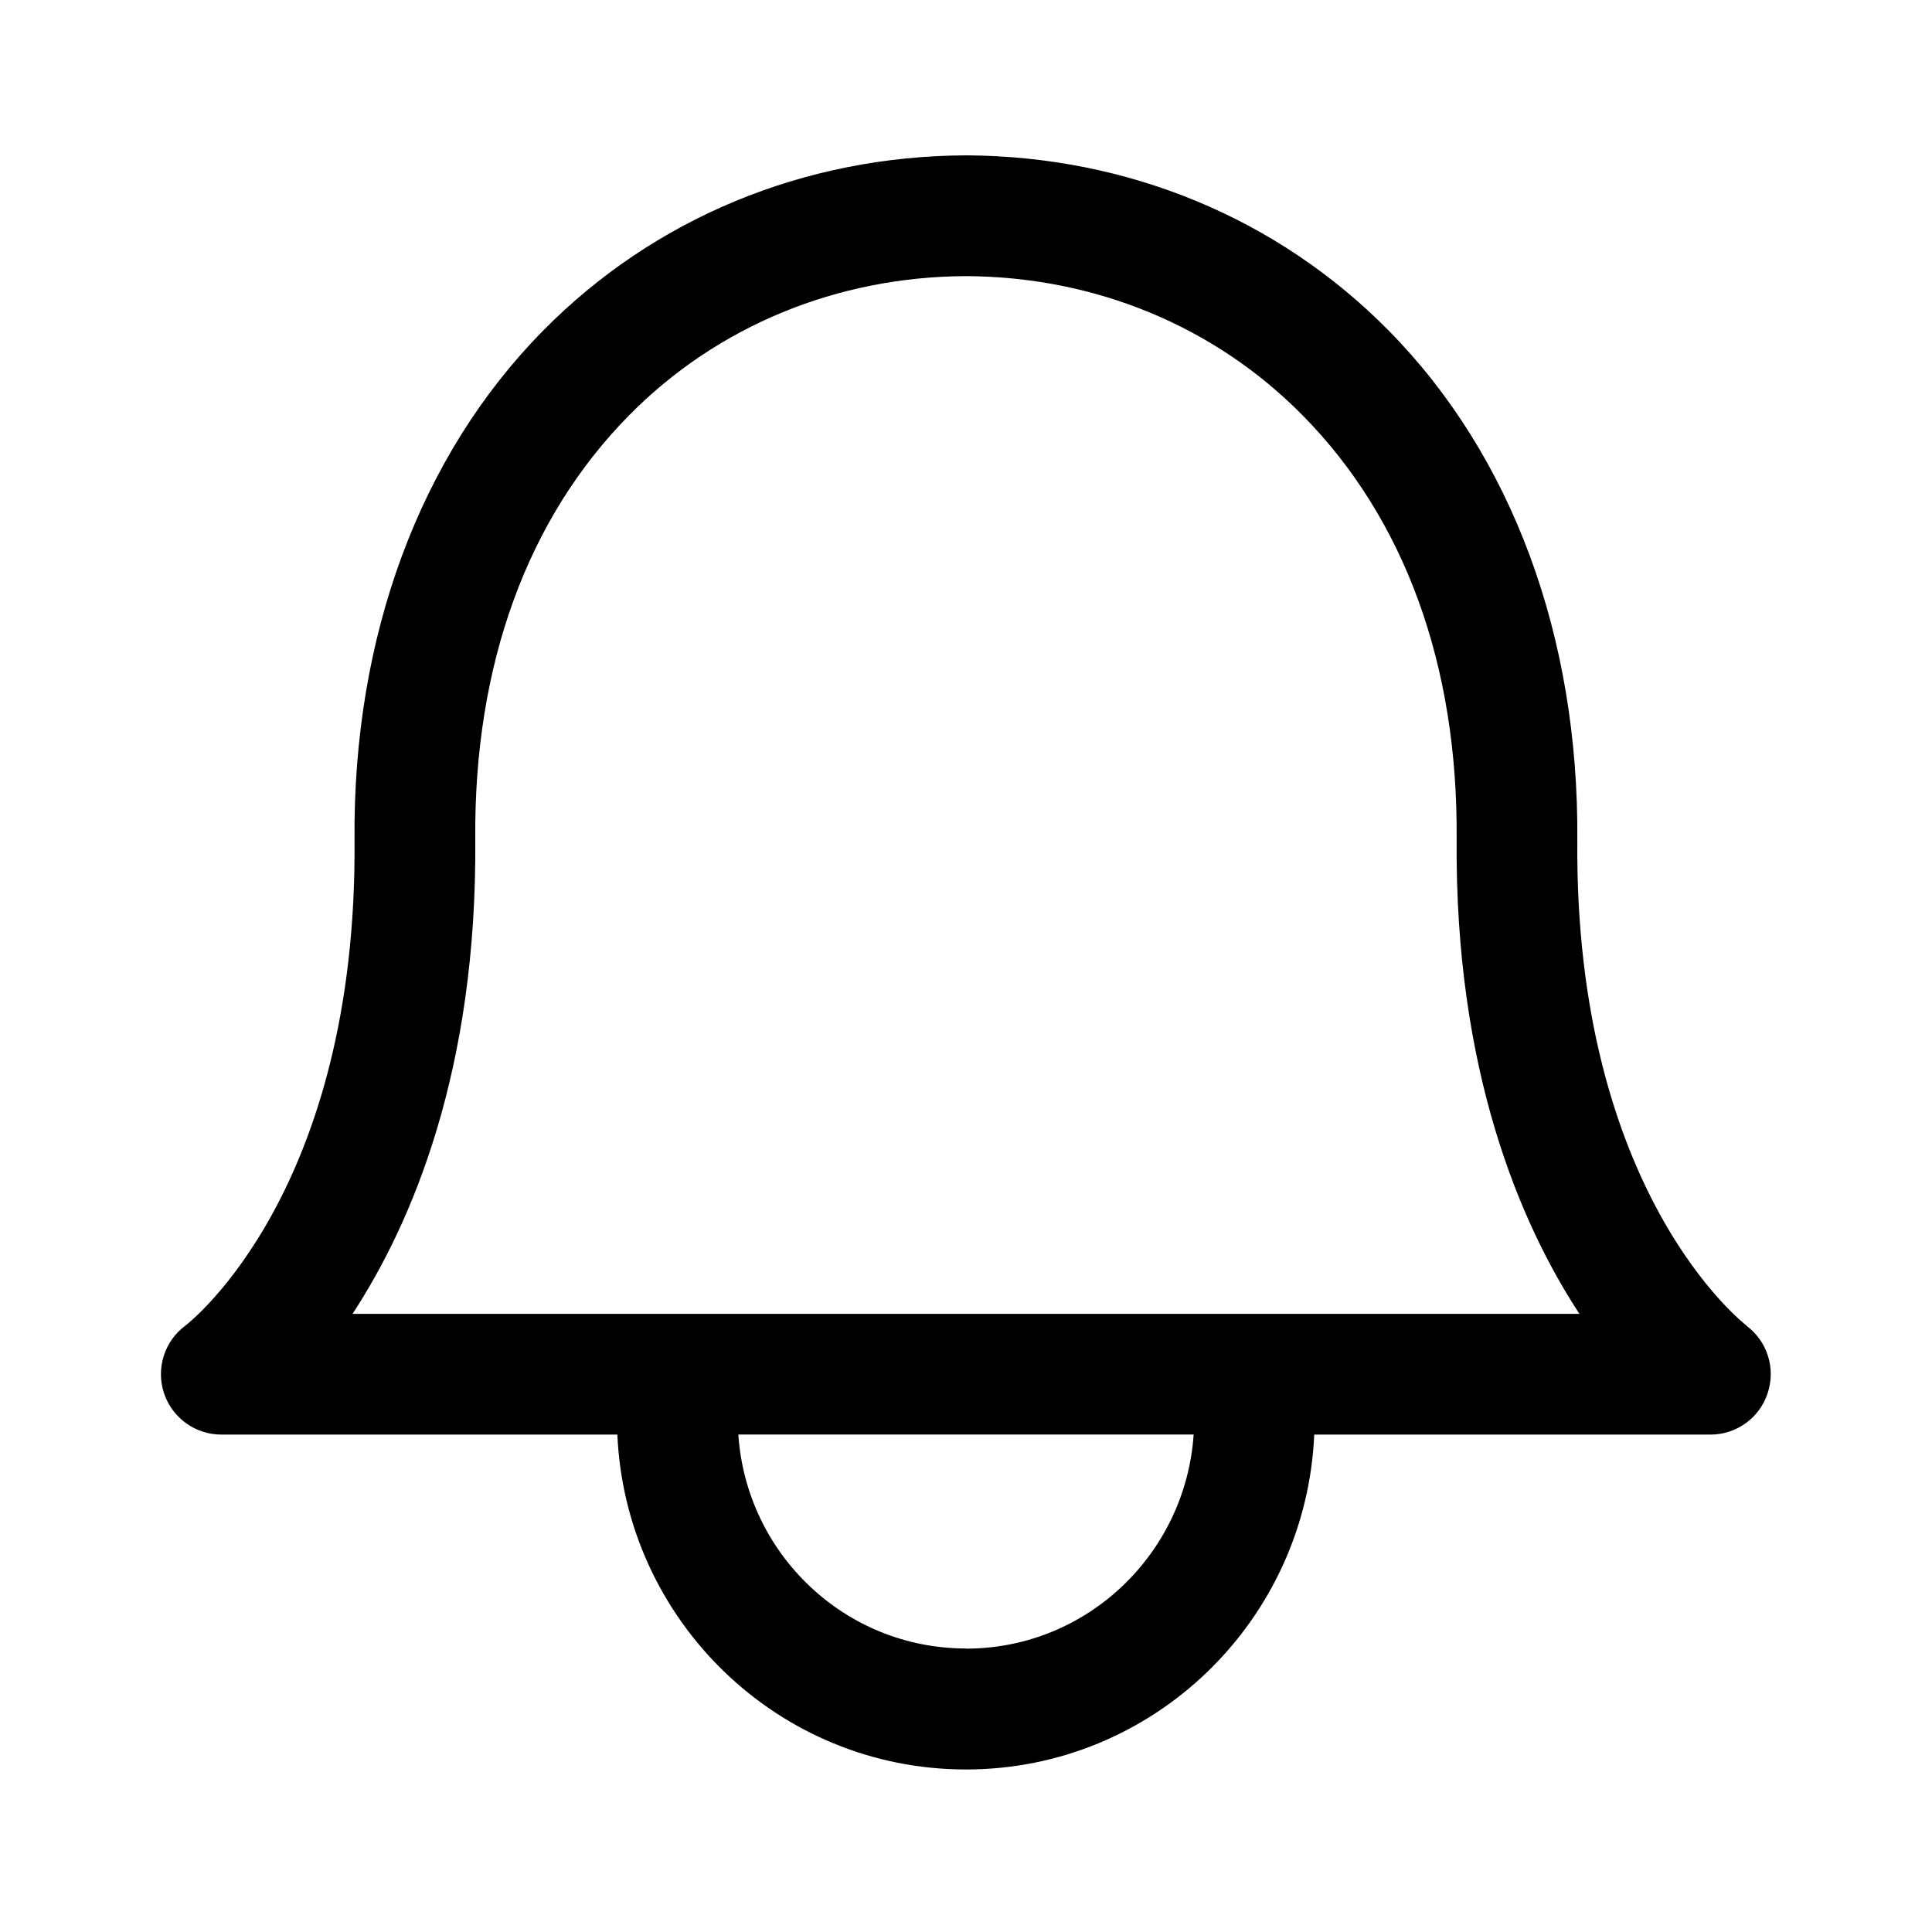
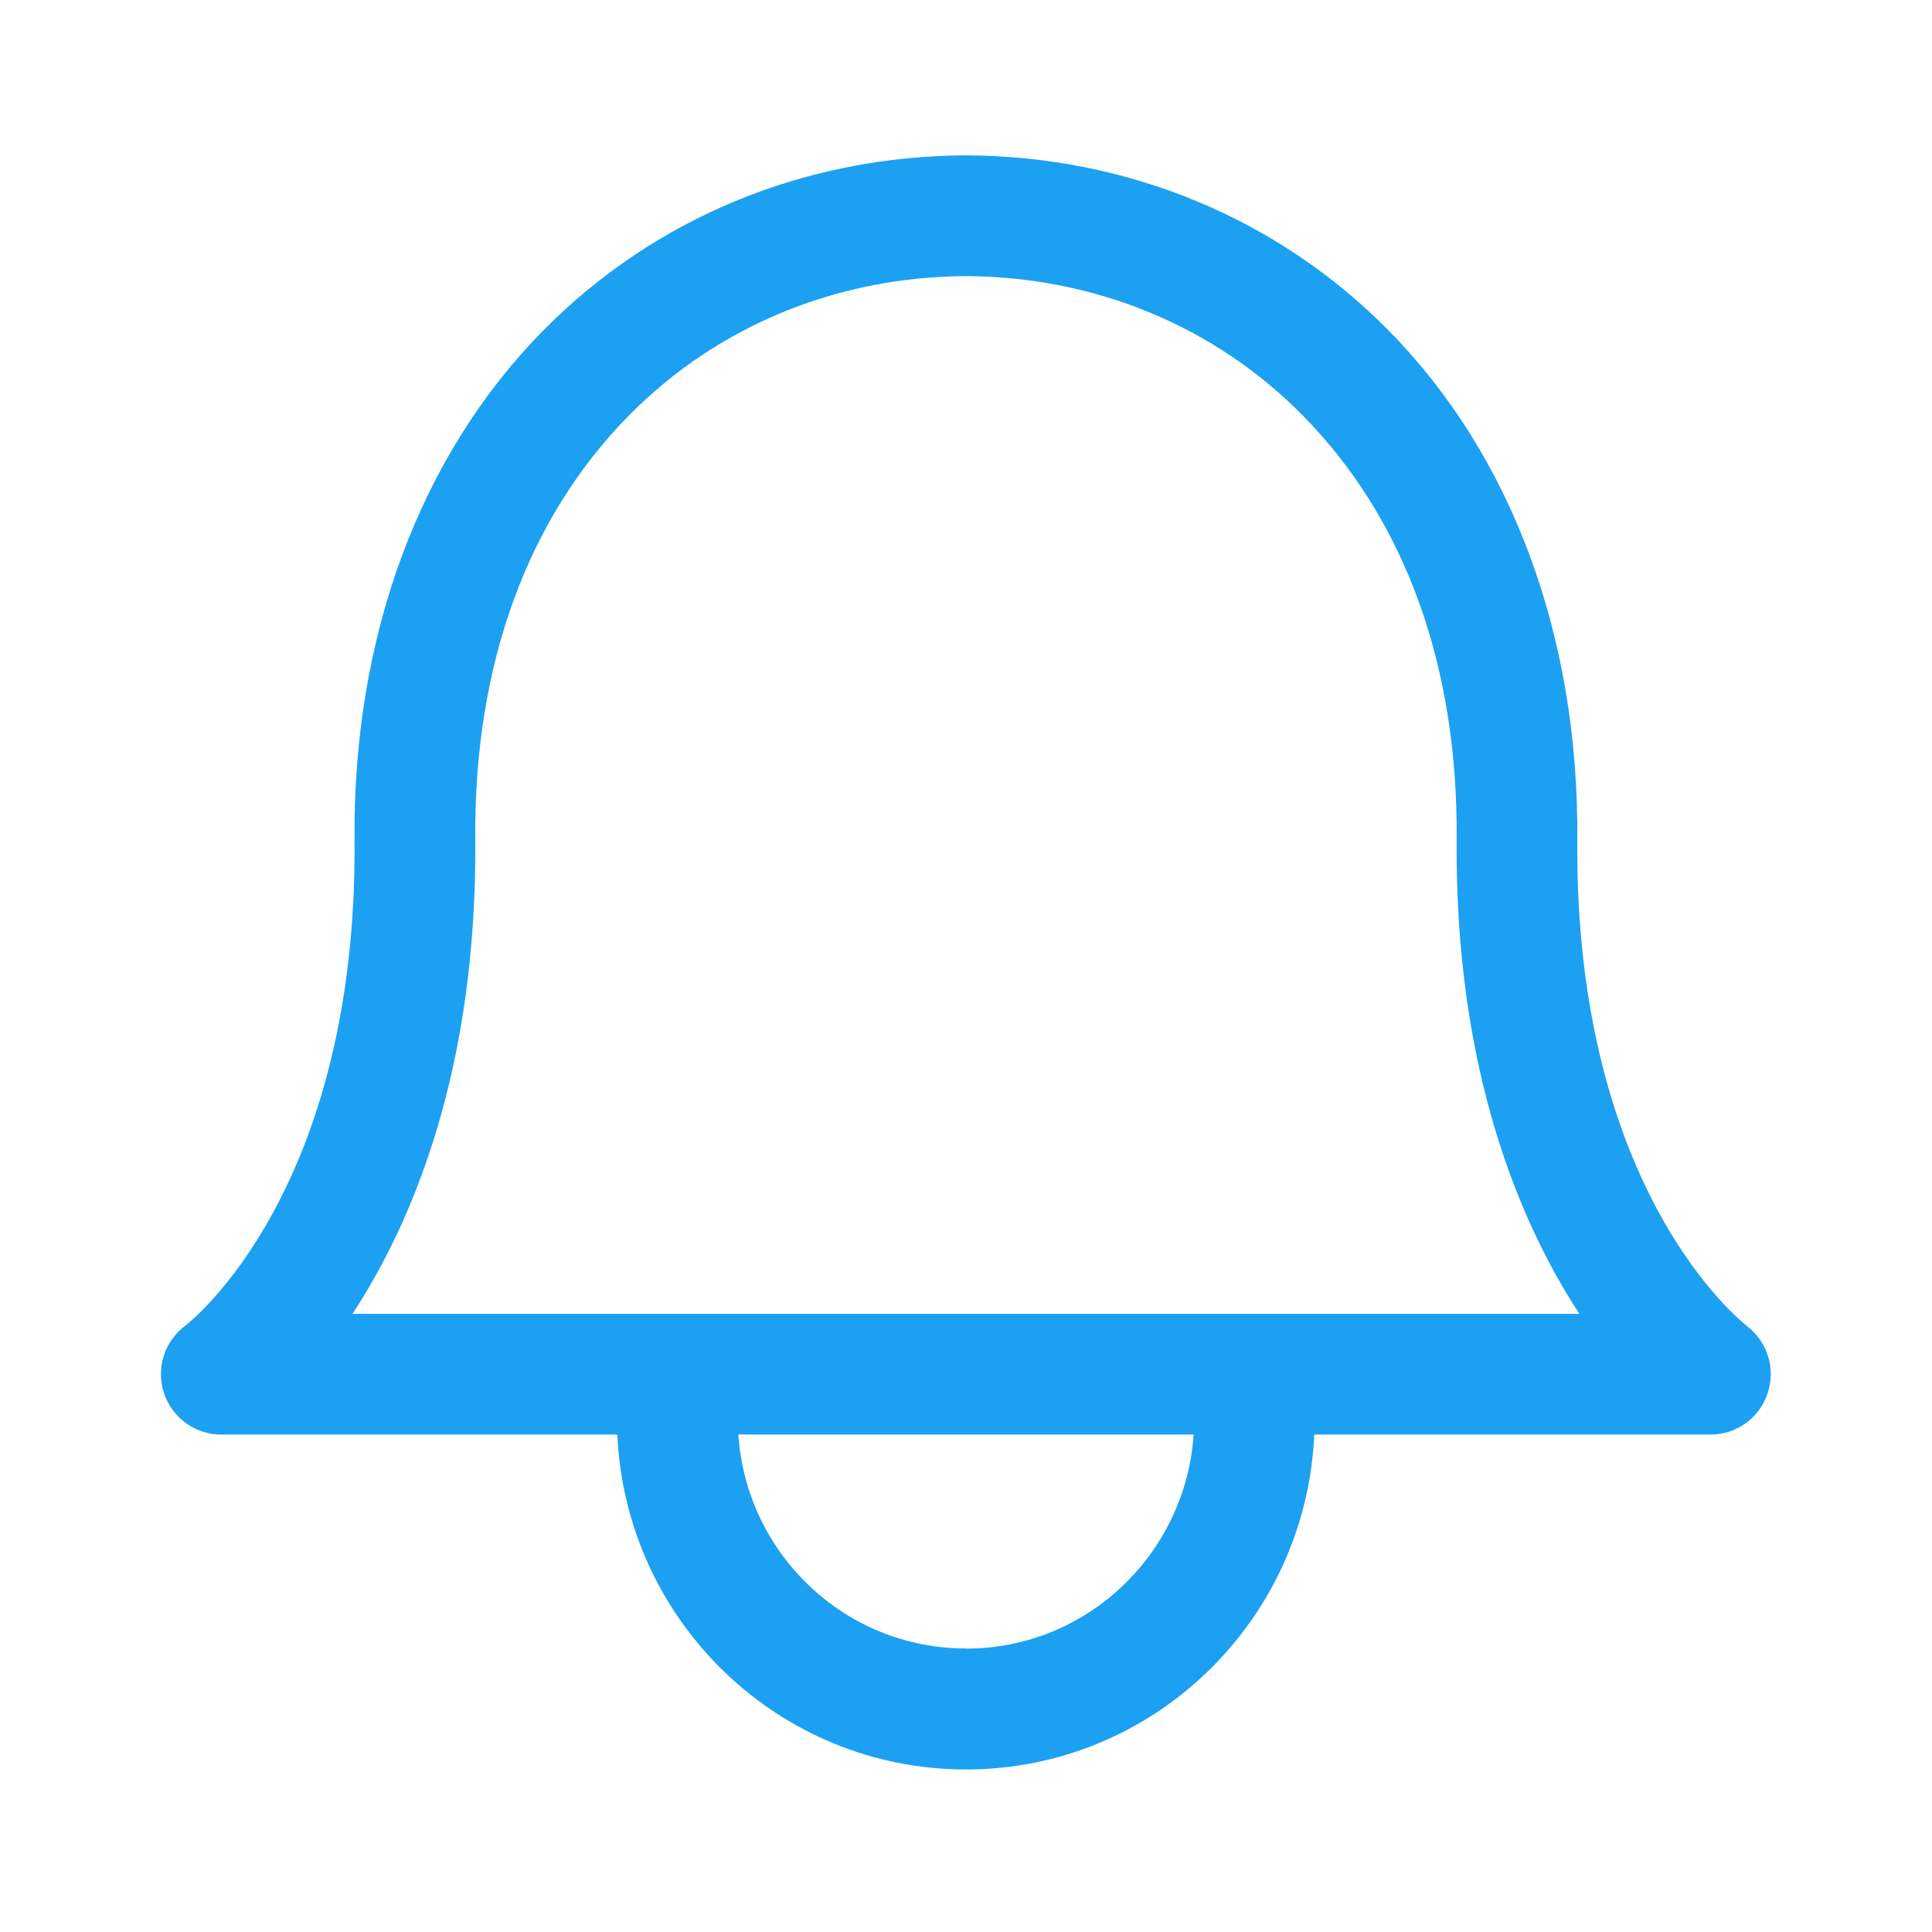
<svg xmlns="http://www.w3.org/2000/svg" width="24" height="24" viewBox="0 0 24 24" fill="none">
-   <path d="M21.697 16.468C21.677 16.452 19.557 14.828 19.594 10.438C19.614 7.906 18.782 5.656 17.247 4.103C15.872 2.71 14.01 1.94 12.005 1.93H11.992C9.988 1.94 8.126 2.71 6.75 4.104C5.216 5.657 4.382 7.906 4.404 10.438C4.441 14.768 2.384 16.405 2.302 16.468C2.042 16.661 1.936 16.998 2.037 17.306C2.139 17.614 2.427 17.821 2.749 17.821H7.669C7.771 20.131 9.666 21.981 11.999 21.981C14.332 21.981 16.225 20.131 16.326 17.821H21.248C21.57 17.821 21.858 17.615 21.958 17.307C22.061 17 21.955 16.662 21.695 16.469L21.697 16.468ZM12 20.478C10.495 20.478 9.27 19.301 9.172 17.82H14.828C14.728 19.3 13.505 20.48 12 20.48V20.478ZM4.38 16.32C5.12 15.188 5.928 13.292 5.904 10.424C5.886 8.264 6.548 6.442 7.817 5.157C8.91 4.05 10.397 3.437 12 3.43C13.603 3.438 15.087 4.05 16.18 5.158C17.45 6.443 18.113 8.264 18.095 10.425C18.071 13.293 18.88 15.19 19.62 16.321H4.38V16.32Z" fill="black" />
+   <path d="M21.697 16.468C21.677 16.452 19.557 14.828 19.594 10.438C19.614 7.906 18.782 5.656 17.247 4.103C15.872 2.71 14.01 1.94 12.005 1.93H11.992C9.988 1.94 8.126 2.71 6.75 4.104C5.216 5.657 4.382 7.906 4.404 10.438C4.441 14.768 2.384 16.405 2.302 16.468C2.042 16.661 1.936 16.998 2.037 17.306C2.139 17.614 2.427 17.821 2.749 17.821H7.669C7.771 20.131 9.666 21.981 11.999 21.981C14.332 21.981 16.225 20.131 16.326 17.821H21.248C21.57 17.821 21.858 17.615 21.958 17.307C22.061 17 21.955 16.662 21.695 16.469L21.697 16.468ZM12 20.478C10.495 20.478 9.27 19.301 9.172 17.82H14.828C14.728 19.3 13.505 20.48 12 20.48V20.478ZM4.38 16.32C5.12 15.188 5.928 13.292 5.904 10.424C5.886 8.264 6.548 6.442 7.817 5.157C8.91 4.05 10.397 3.437 12 3.43C13.603 3.438 15.087 4.05 16.18 5.158C17.45 6.443 18.113 8.264 18.095 10.425C18.071 13.293 18.88 15.19 19.62 16.321H4.38V16.32Z" fill="#1CA0F2" />
</svg>
